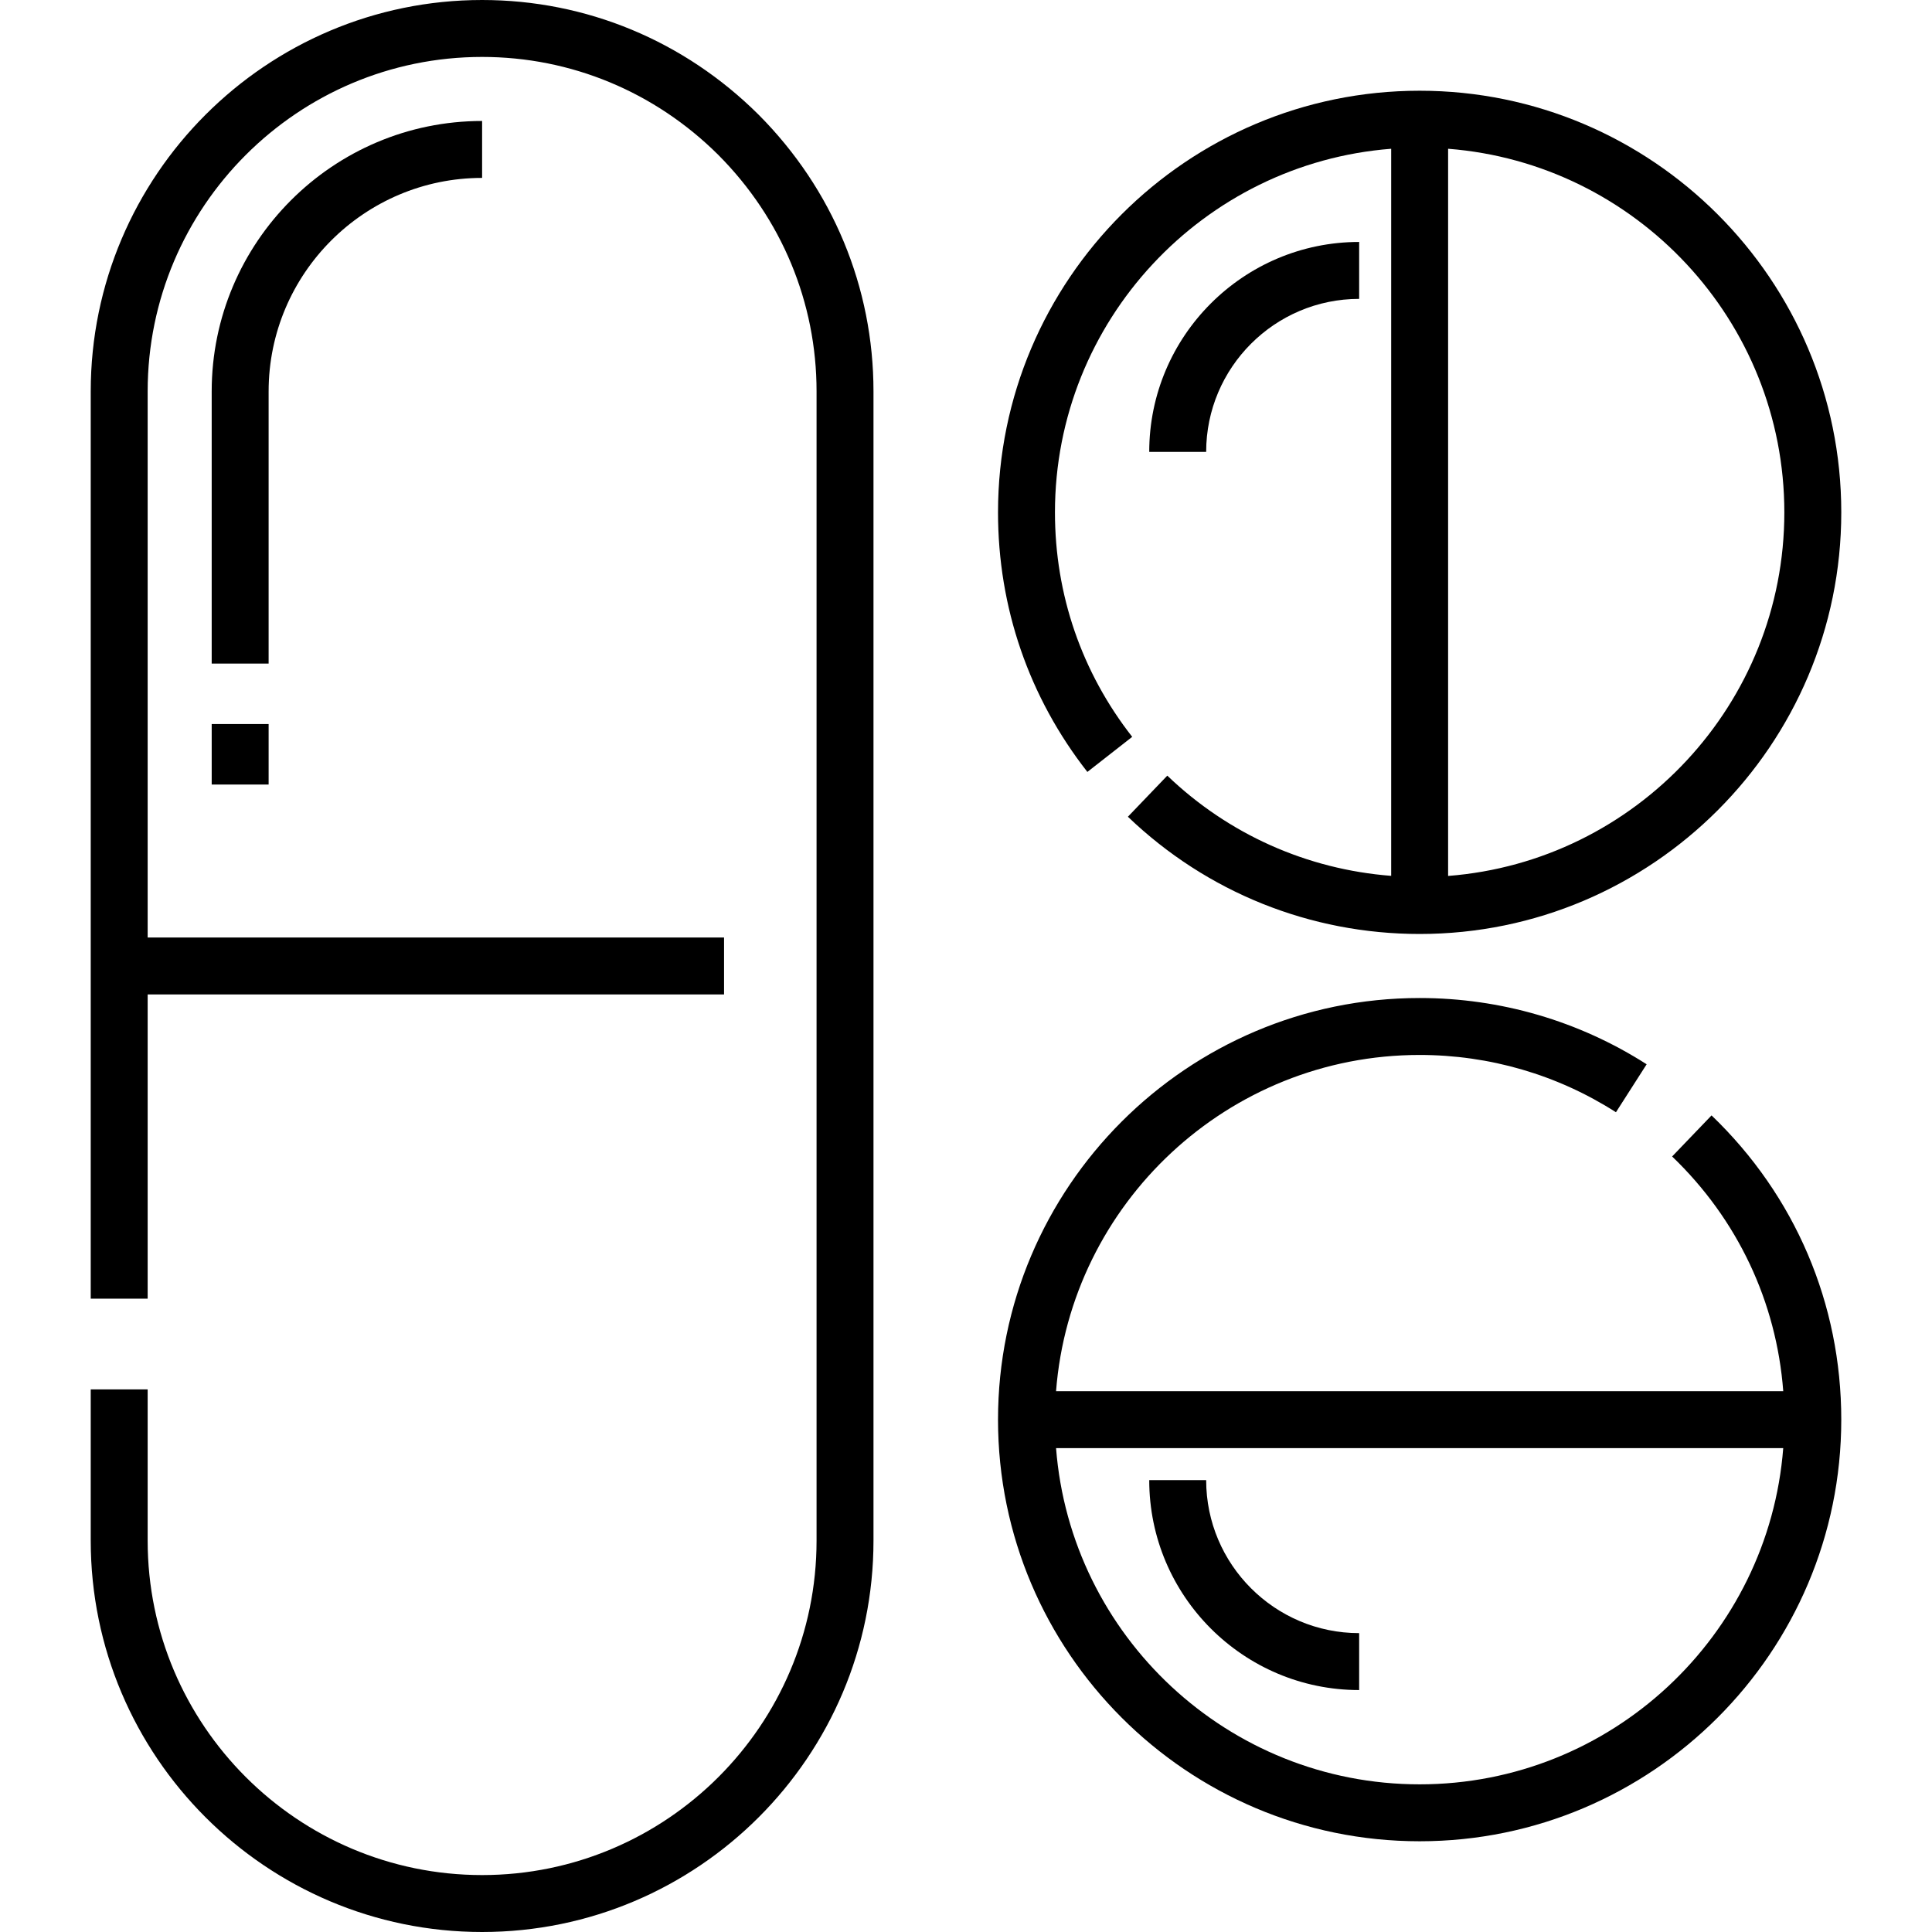
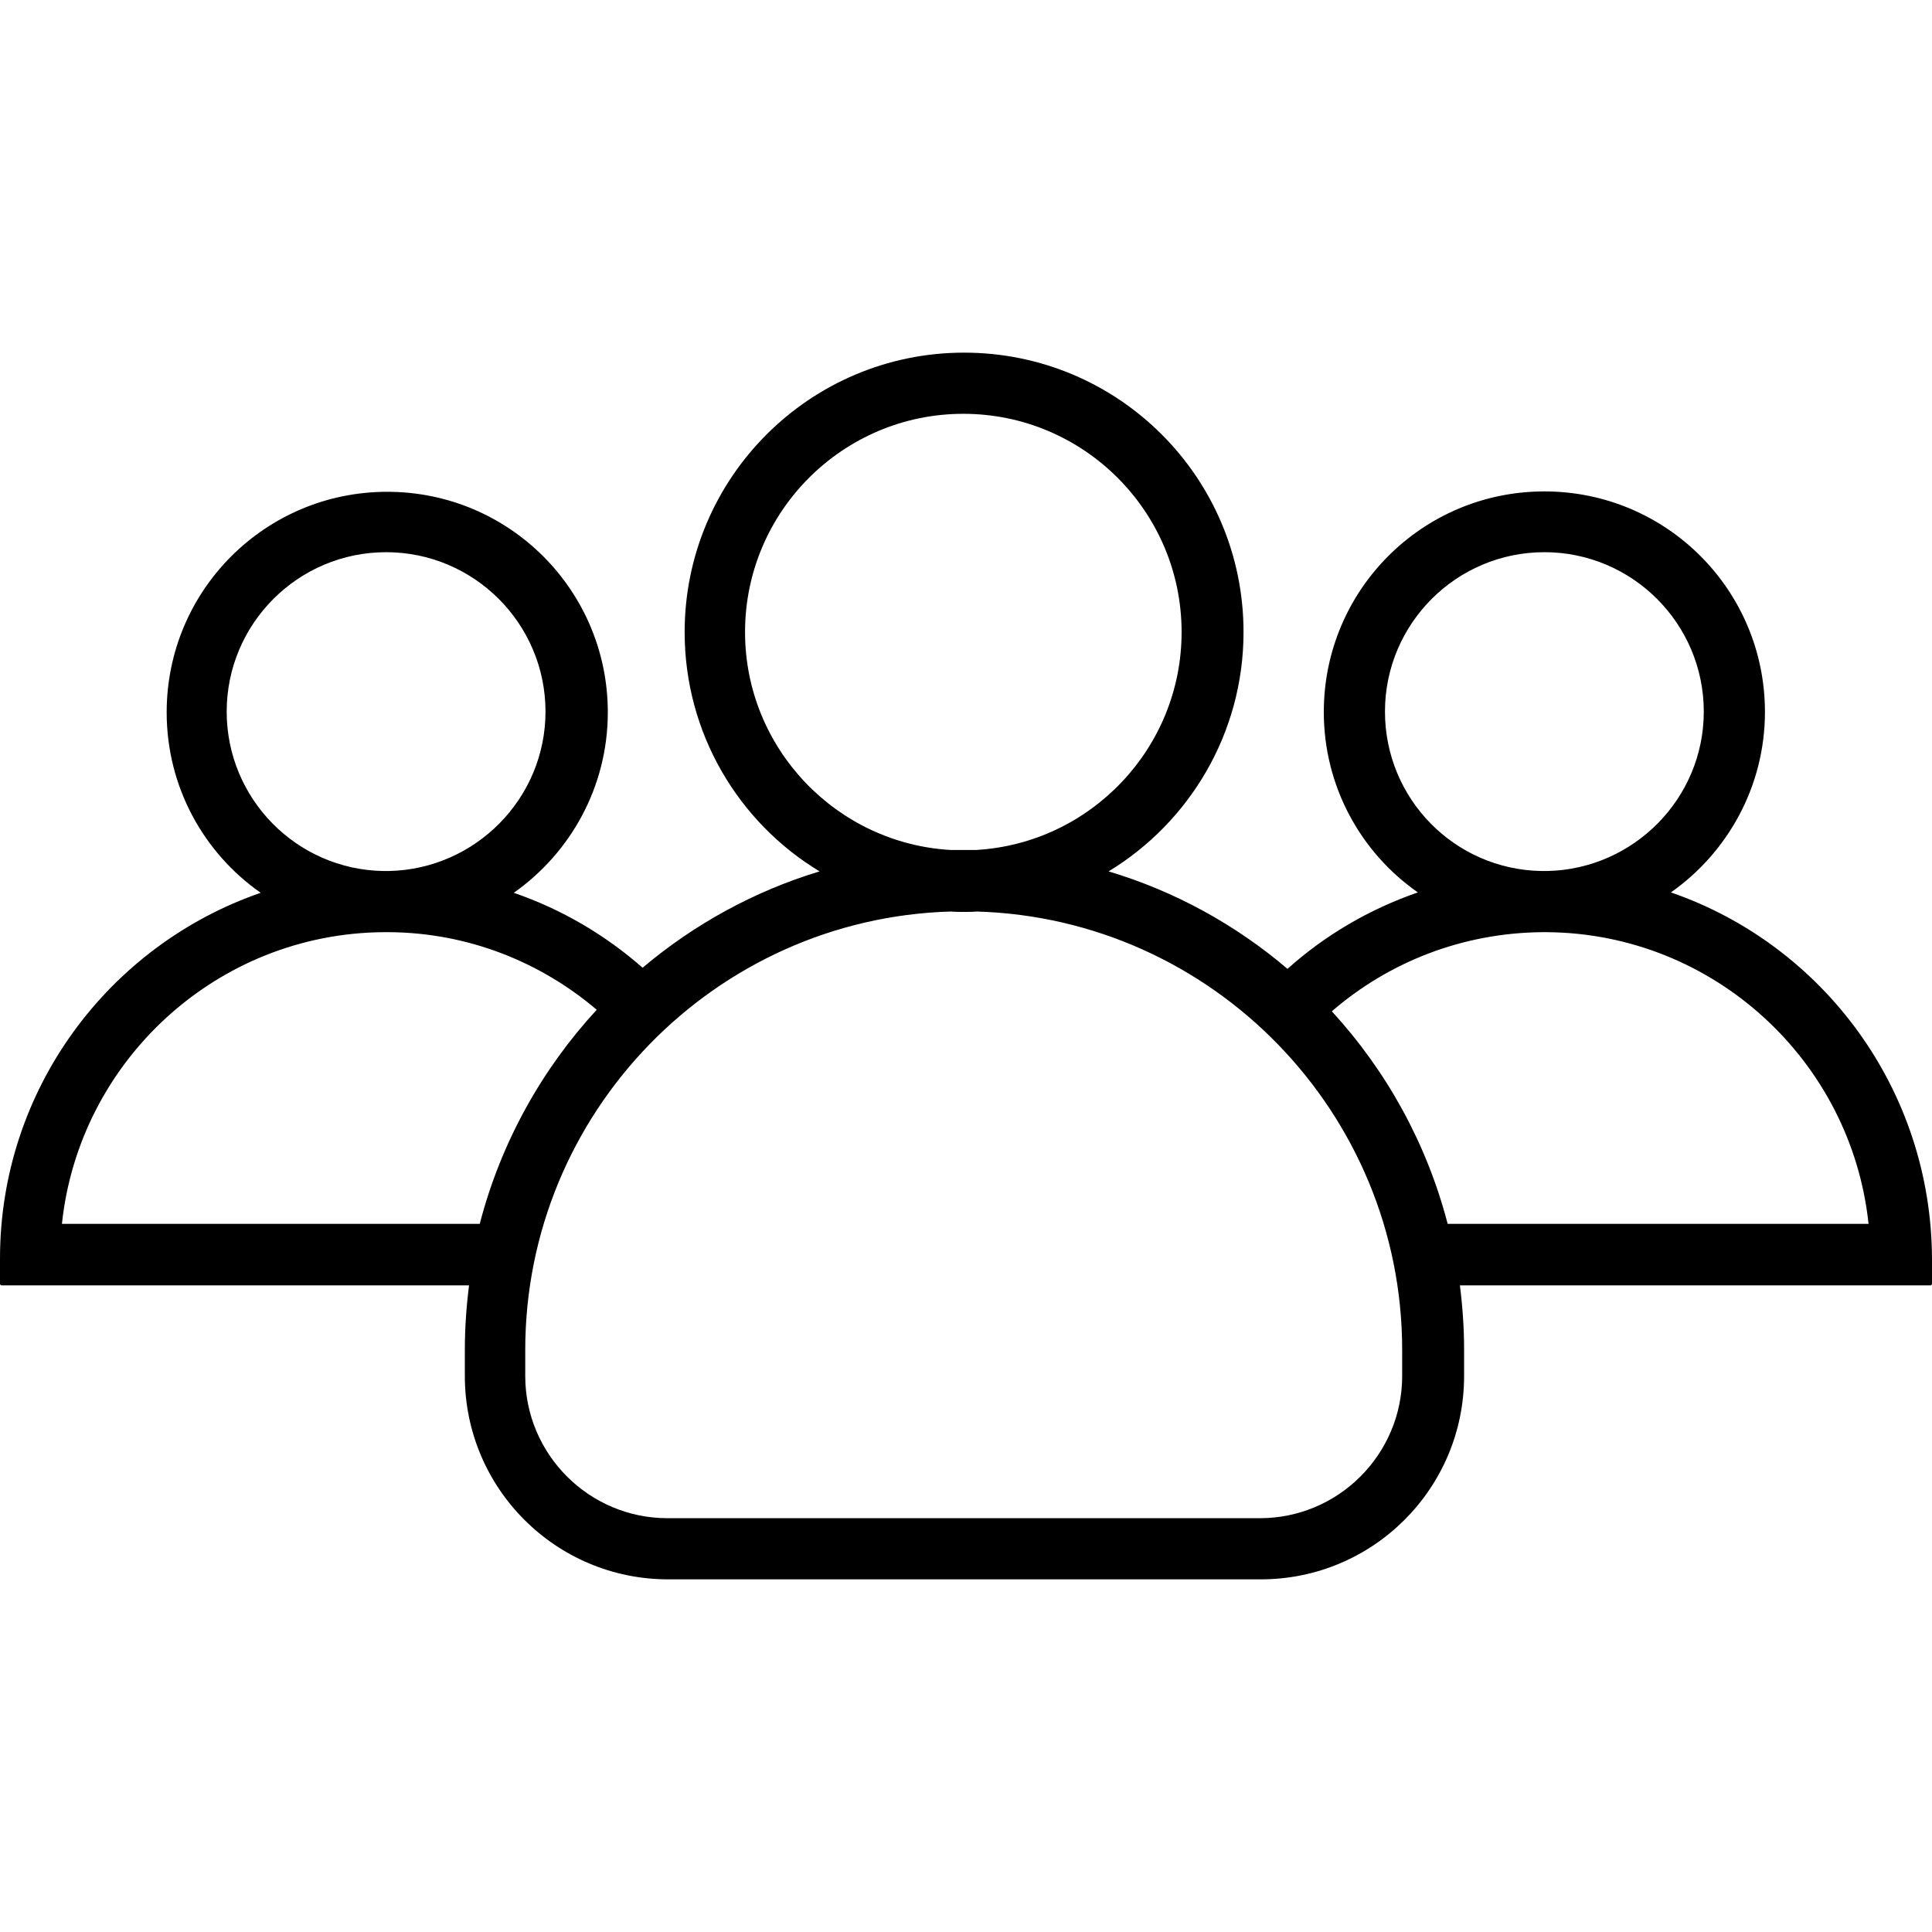
- <svg xmlns="http://www.w3.org/2000/svg" version="1.1" id="Capa_1" x="0px" y="0px" viewBox="0 0 511.999 511.999" style="enable-background:new 0 0 511.999 511.999;" xml:space="preserve">
+ <svg xmlns="http://www.w3.org/2000/svg" version="1.1" id="Capa_1" x="0px" y="0px" viewBox="0 0 505.4 505.4" style="enable-background:new 0 0 505.4 505.4;" xml:space="preserve">
  <g>
    <g>
-       <g>
-         <path d="M127.764,0C70.573,0,24.044,46.528,24.044,103.72v240.44h15.087v-80.618h152.75v-15.087H39.131V103.72     c0-48.872,39.76-88.633,88.633-88.633c23.542,0,45.789,9.238,62.618,25.99c16.775,16.853,26.014,39.1,26.014,62.643v304.559     c0,48.873-39.76,88.633-88.632,88.633c-48.873,0-88.633-39.76-88.633-88.633v-40.072H24.044v40.072     c0,57.192,46.529,103.72,103.72,103.72s103.719-46.528,103.719-103.72V103.72c0-27.561-10.798-53.587-30.433-73.311     C181.35,10.799,155.324,0,127.764,0z" />
-         <path d="M71.189,103.72c0-31.196,25.379-56.574,56.574-56.574V32.059c-39.515,0-71.662,32.147-71.662,71.662v72.132h15.087     V103.72z" />
-         <path d="M453.577,295.593l-10.447,10.885c17.348,16.649,27.645,38.509,29.449,62.199H279.864     c3.861-49.779,45.601-89.104,96.355-89.104c18.518,0,36.509,5.249,52.026,15.181l8.133-12.708     c-17.951-11.488-38.753-17.562-60.159-17.562c-61.611,0-111.735,50.124-111.735,111.735s50.124,111.735,111.735,111.735     c61.612,0,111.736-50.124,111.736-111.735C487.955,345.501,475.746,316.868,453.577,295.593z M376.22,472.868     c-50.754,0-92.493-39.325-96.355-89.104h192.709C468.713,433.544,426.972,472.868,376.22,472.868z" />
-         <path d="M360.19,447.882v-15.087c-22.356,0-40.544-18.188-40.544-40.545h-15.087C304.559,422.926,329.514,447.882,360.19,447.882     z" />
-         <path d="M300.047,195.273c-13.394-17.123-20.474-37.696-20.474-59.494c0-50.754,39.324-92.493,89.104-96.355V232.11     c-22.244-1.717-43.084-10.978-59.332-26.557l-10.441,10.89c20.897,20.036,48.356,31.07,77.317,31.07     c61.612,0,111.736-50.124,111.736-111.735S437.831,24.044,376.22,24.044c-61.611,0-111.735,50.124-111.735,111.735     c0,25.201,8.188,48.988,23.679,68.791L300.047,195.273z M383.763,39.424c49.78,3.861,89.105,45.601,89.105,96.355     c0,50.754-39.325,92.493-89.105,96.355V39.424z" />
-         <path d="M360.19,79.205V64.118c-30.676,0-55.631,24.956-55.631,55.632h15.087C319.646,97.394,337.835,79.205,360.19,79.205z" />
-         <rect x="56.102" y="191.88" width="15.087" height="16.03" />
-       </g>
+       <path d="M437.1,233.45c14.8-10.4,24.6-27.7,24.6-47.2c0-31.9-25.8-57.7-57.7-57.7c-31.9,0-57.7,25.8-57.7,57.7    c0,19.5,9.7,36.8,24.6,47.2c-12.7,4.4-24.3,11.2-34.1,20c-13.5-11.5-29.4-20.3-46.8-25.5c21.1-12.8,35.3-36.1,35.3-62.6    c0-40.4-32.7-73.1-73.1-73.1c-40.4,0-73.1,32.8-73.1,73.1c0,26.5,14.1,49.8,35.3,62.6c-17.2,5.2-32.9,13.9-46.3,25.2    c-9.8-8.6-21.2-15.3-33.7-19.6c14.8-10.4,24.6-27.7,24.6-47.2c0-31.9-25.8-57.7-57.7-57.7s-57.7,25.8-57.7,57.7    c0,19.5,9.7,36.8,24.6,47.2C28.5,247.25,0,284.95,0,329.25v6.6c0,0.2,0.2,0.4,0.4,0.4h122.3c-0.7,5.5-1.1,11.2-1.1,16.9v6.8    c0,29.4,23.8,53.2,53.2,53.2h155c29.4,0,53.2-23.8,53.2-53.2v-6.8c0-5.7-0.4-11.4-1.1-16.9H505c0.2,0,0.4-0.2,0.4-0.4v-6.6    C505.2,284.85,476.8,247.15,437.1,233.45z M362.3,186.15c0-23,18.7-41.7,41.7-41.7s41.7,18.7,41.7,41.7    c0,22.7-18.3,41.2-40.9,41.7c-0.3,0-0.5,0-0.8,0s-0.5,0-0.8,0C380.5,227.45,362.3,208.95,362.3,186.15z M194.9,165.35    c0-31.5,25.6-57.1,57.1-57.1s57.1,25.6,57.1,57.1c0,30.4-23.9,55.3-53.8,57c-1.1,0-2.2,0-3.3,0c-1.1,0-2.2,0-3.3,0    C218.8,220.65,194.9,195.75,194.9,165.35z M59.3,186.15c0-23,18.7-41.7,41.7-41.7s41.7,18.7,41.7,41.7c0,22.7-18.3,41.2-40.9,41.7    c-0.3,0-0.5,0-0.8,0s-0.5,0-0.8,0C77.6,227.45,59.3,208.95,59.3,186.15z M125.5,320.15H16.2c4.5-42.6,40.5-76,84.2-76.3    c0.2,0,0.4,0,0.6,0s0.4,0,0.6,0c20.8,0.1,39.8,7.8,54.5,20.3C141.7,279.75,131,298.95,125.5,320.15z M366.8,359.95    c0,20.5-16.7,37.2-37.2,37.2h-155c-20.5,0-37.2-16.7-37.2-37.2v-6.8c0-62.1,49.6-112.9,111.3-114.7c1.1,0.1,2.3,0.1,3.4,0.1    s2.3,0,3.4-0.1c61.7,1.8,111.3,52.6,111.3,114.7V359.95z M378.7,320.15c-5.5-21.1-16-40-30.3-55.6c14.8-12.8,34-20.5,55-20.7    c0.2,0,0.4,0,0.6,0s0.4,0,0.6,0c43.7,0.3,79.7,33.7,84.2,76.3H378.7z" />
    </g>
  </g>
  <g>
</g>
  <g>
</g>
  <g>
</g>
  <g>
</g>
  <g>
</g>
  <g>
</g>
  <g>
</g>
  <g>
</g>
  <g>
</g>
  <g>
</g>
  <g>
</g>
  <g>
</g>
  <g>
</g>
  <g>
</g>
  <g>
</g>
</svg>
